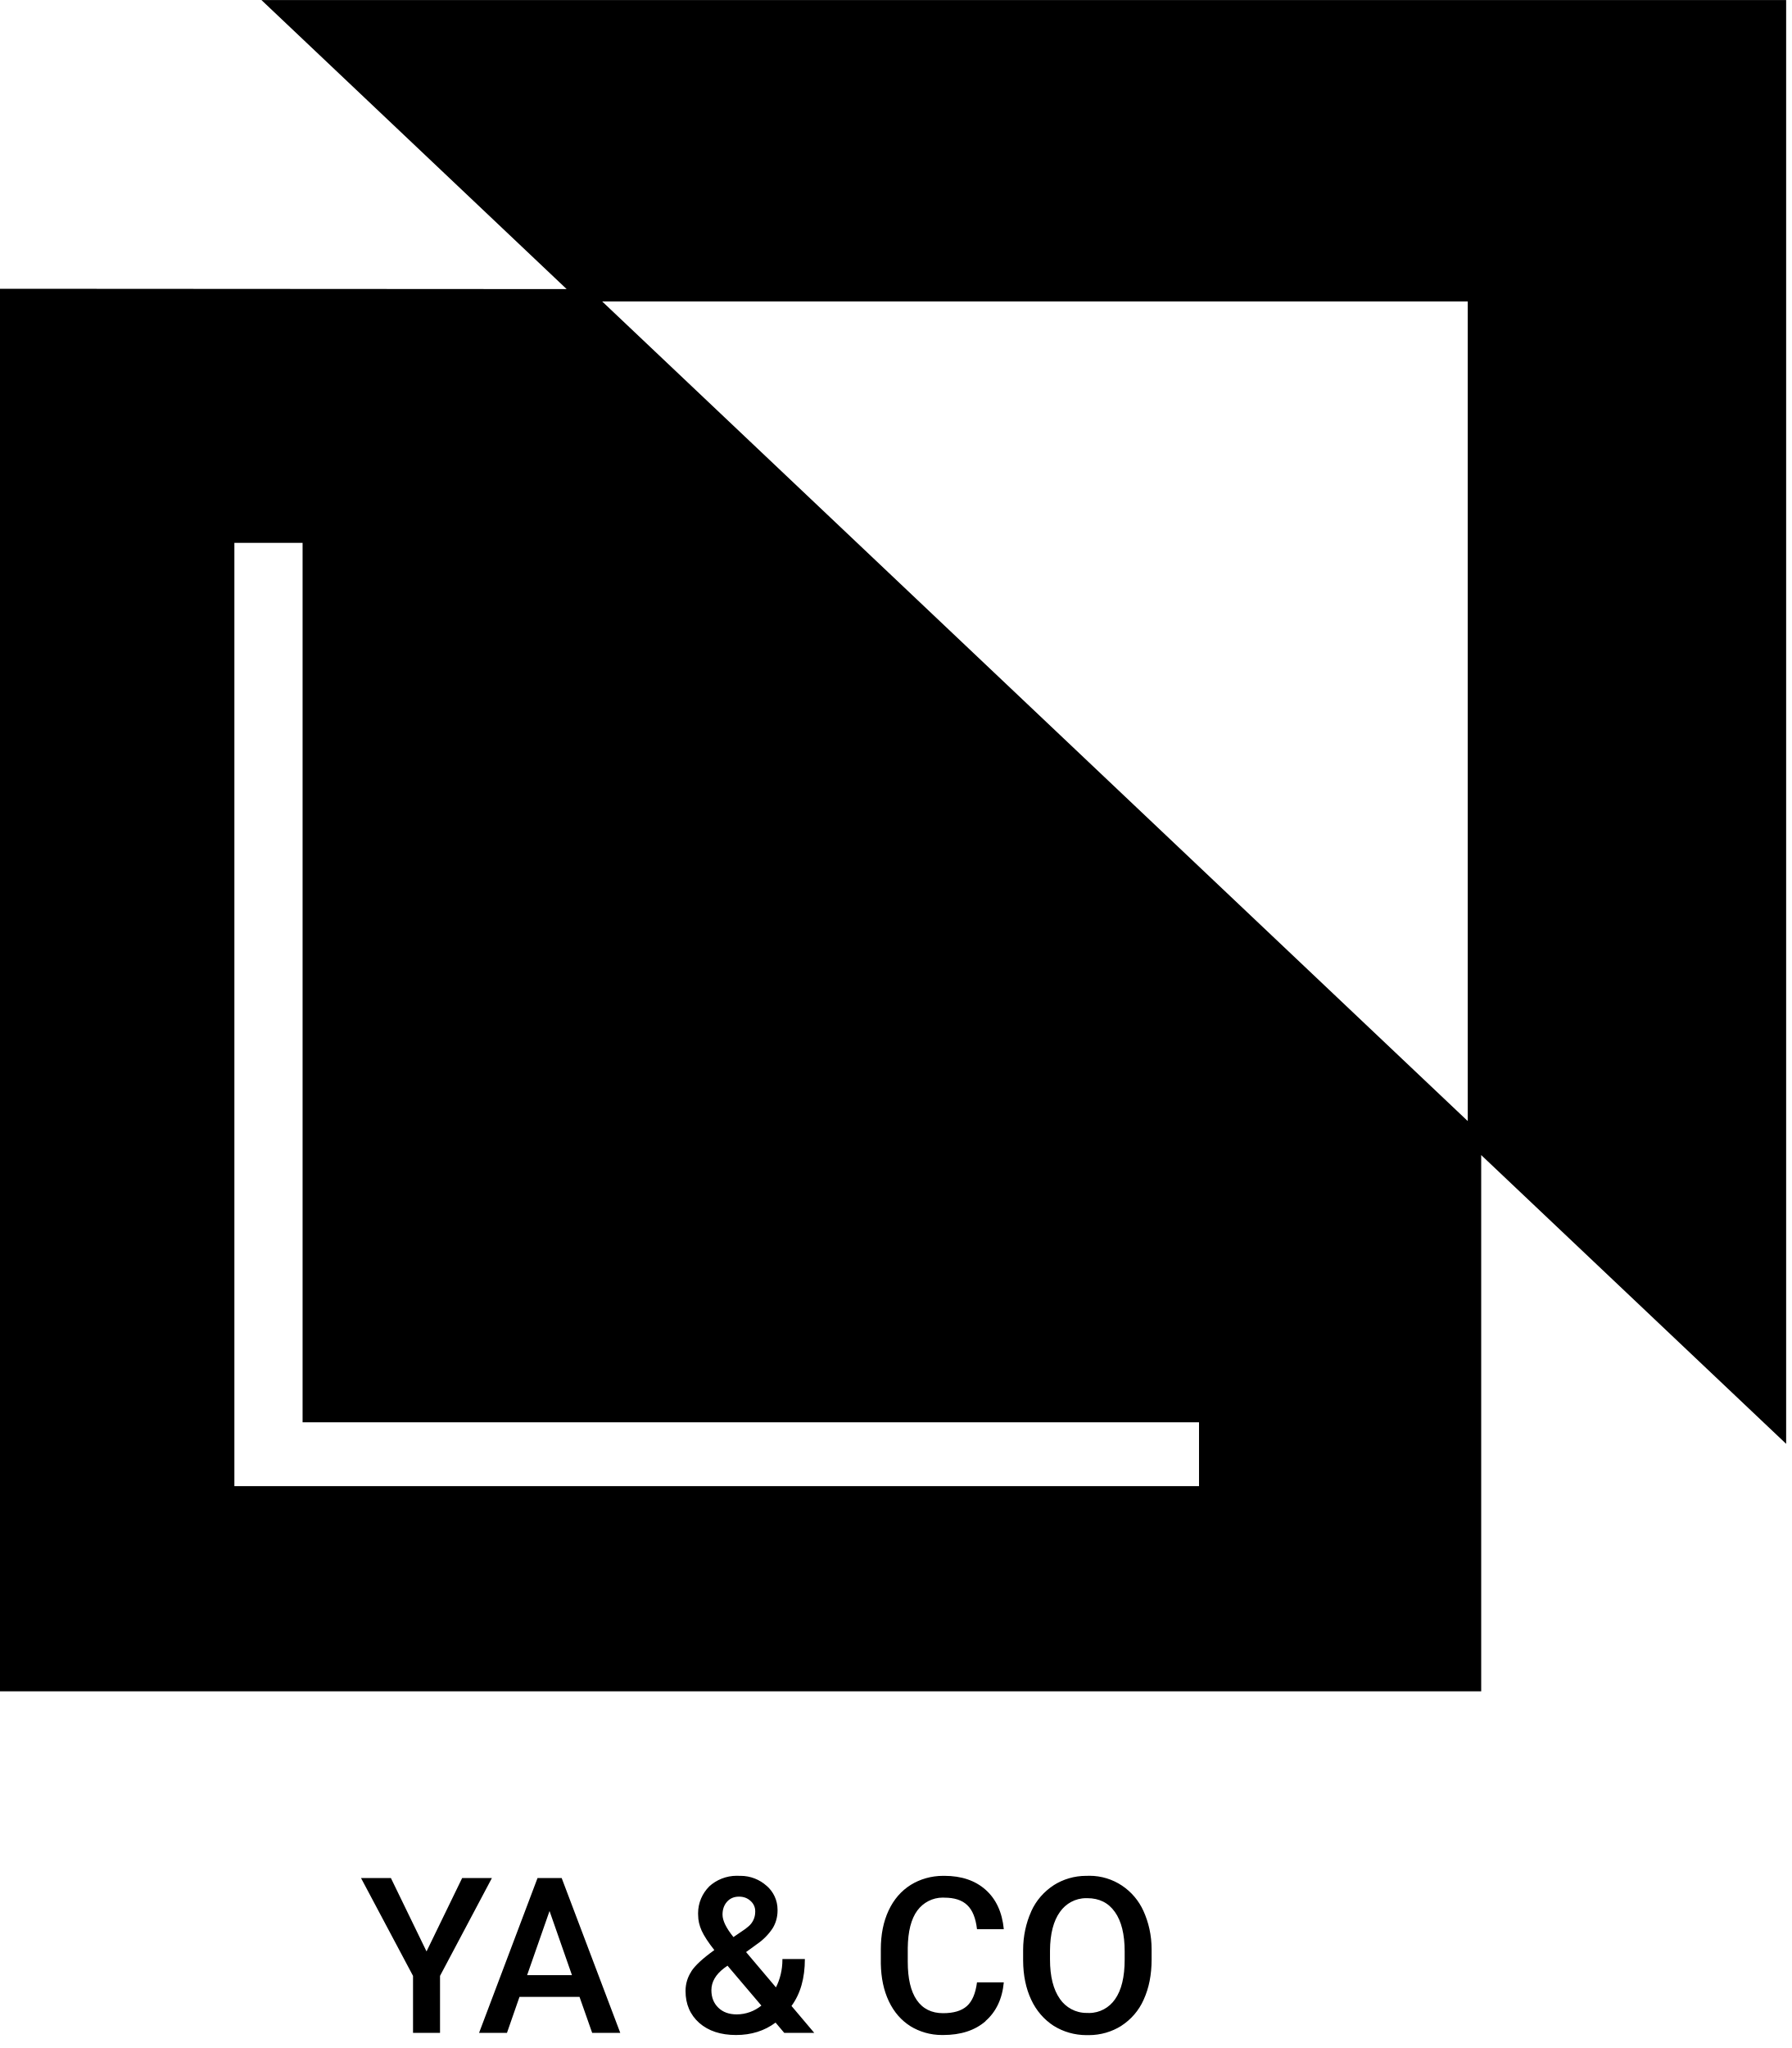
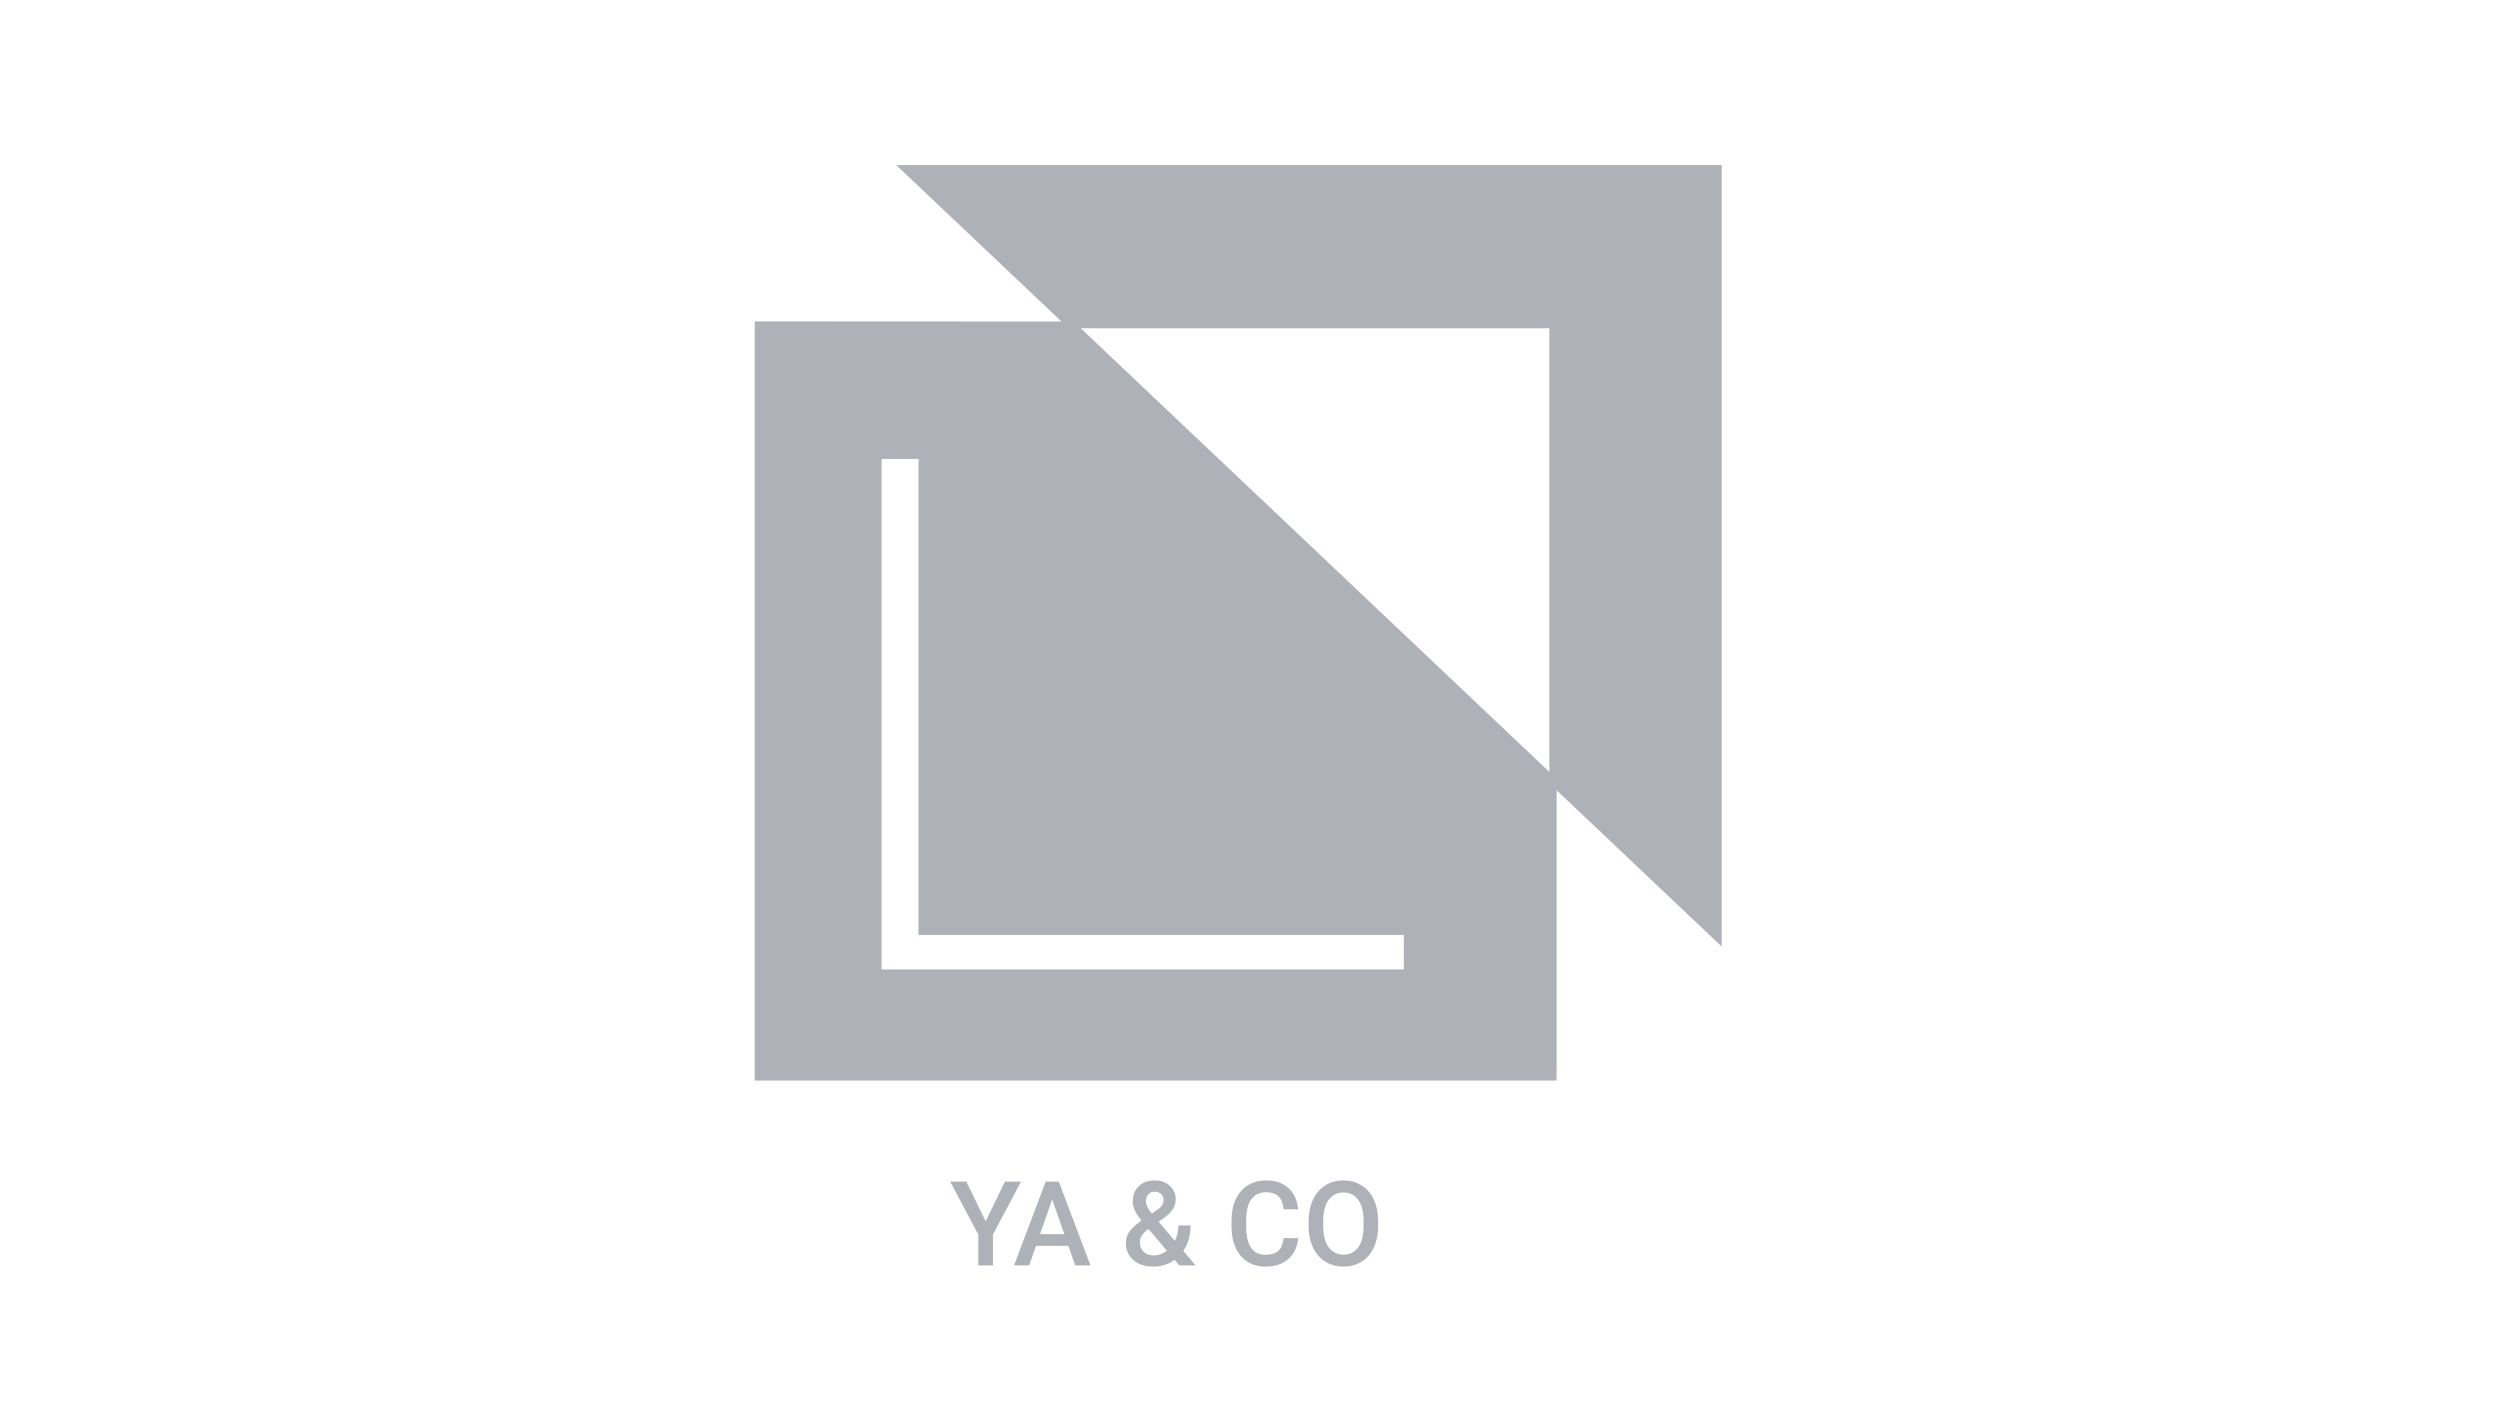
- <svg xmlns="http://www.w3.org/2000/svg" version="1.1" width="28" height="32" viewBox="0 0 28 32">
-   <path d="M4.085 0l4.771 4.517-8.856-0.005v21.915h23.149v-8.379l4.766 4.512v-22.559h-23.83zM22.939 17.517l-13.528-12.807h13.528v12.807zM18.739 23.221h-15.076v-14.739h1.066v13.741h14.010v0.998zM7.223 29.344h0.465l-0.811 1.529v0.891h-0.422v-0.891l-0.813-1.529h0.467l0.557 1.147 0.557-1.147zM7.923 31.764l0.196-0.563h0.938l0.198 0.563h0.439l-0.916-2.42h-0.377l-0.914 2.42h0.437zM8.588 29.858l0.351 1.004h-0.701l0.351-1.004zM10.805 30.804c-0.057 0.085-0.091 0.19-0.091 0.303 0 0.001 0 0.003 0 0.004v0c0 0.204 0.072 0.37 0.214 0.497 0.144 0.126 0.336 0.189 0.575 0.189s0.445-0.065 0.618-0.194l0.136 0.161h0.469l-0.356-0.421c0.14-0.191 0.209-0.435 0.209-0.733h-0.351c0 0.004 0 0.008 0 0.012 0 0.157-0.037 0.306-0.104 0.437l0.003-0.006-0.467-0.552 0.165-0.12c0.1-0.068 0.184-0.152 0.249-0.25l0.002-0.003c0.048-0.078 0.076-0.173 0.076-0.274 0-0.002 0-0.003 0-0.005v0c0-0.003 0-0.007 0-0.010 0-0.149-0.066-0.282-0.17-0.373h-0.001c-0.108-0.097-0.251-0.156-0.408-0.156-0.008 0-0.017 0-0.025 0h0.001c-0.010-0.001-0.022-0.001-0.034-0.001-0.166 0-0.318 0.063-0.432 0.167h0.001c-0.107 0.107-0.174 0.255-0.174 0.419 0 0.011 0 0.021 0.001 0.032v-0.001c0 0.078 0.018 0.158 0.055 0.241 0.038 0.083 0.104 0.184 0.198 0.303-0.18 0.129-0.3 0.24-0.361 0.334zM11.897 31.339c-0.104 0.084-0.237 0.135-0.382 0.136v0c-0.121 0-0.217-0.035-0.289-0.105s-0.108-0.161-0.108-0.273c0-0.13 0.067-0.245 0.2-0.346l0.052-0.037 0.529 0.623zM11.463 30.267c-0.114-0.141-0.171-0.258-0.171-0.351 0-0.081 0.023-0.148 0.070-0.201s0.109-0.080 0.188-0.080c0.073 0 0.133 0.023 0.181 0.068 0.044 0.039 0.072 0.095 0.072 0.158 0 0.001 0 0.002 0 0.003v0c0 0.003 0 0.006 0 0.009 0 0.090-0.040 0.171-0.103 0.225v0l-0.052 0.042-0.184 0.126zM15.403 31.581c-0.166 0.144-0.387 0.216-0.663 0.216-0.006 0-0.013 0-0.020 0-0.181 0-0.35-0.051-0.494-0.139l0.004 0.002c-0.146-0.092-0.259-0.222-0.339-0.391s-0.121-0.364-0.125-0.587v-0.226c0-0.228 0.040-0.429 0.121-0.603s0.197-0.308 0.347-0.402c0.144-0.089 0.319-0.141 0.506-0.141 0.007 0 0.013 0 0.020 0h-0.001c0.267 0 0.482 0.073 0.645 0.218s0.258 0.35 0.284 0.615h-0.419c-0.020-0.174-0.071-0.299-0.153-0.376-0.081-0.078-0.2-0.116-0.357-0.116-0.008 0-0.016-0.001-0.025-0.001-0.162 0-0.306 0.079-0.396 0.2l-0.001 0.001c-0.098 0.133-0.147 0.329-0.15 0.587v0.214c0 0.262 0.046 0.461 0.14 0.598s0.232 0.206 0.412 0.206c0.165 0 0.289-0.037 0.372-0.111s0.136-0.198 0.158-0.371h0.419c-0.024 0.258-0.12 0.46-0.286 0.605zM17.875 31.242c0.082-0.18 0.123-0.388 0.123-0.625v-0.135c0-0.008 0-0.017 0-0.026 0-0.215-0.046-0.419-0.13-0.603l0.004 0.009c-0.147-0.328-0.47-0.553-0.846-0.553-0.011 0-0.022 0-0.034 0.001h0.002c-0.005 0-0.012 0-0.018 0-0.188 0-0.363 0.054-0.511 0.148l0.004-0.002c-0.155 0.101-0.277 0.241-0.352 0.408l-0.002 0.006c-0.079 0.176-0.125 0.381-0.125 0.597 0 0.010 0 0.020 0 0.030v-0.001 0.136c0.001 0.232 0.043 0.436 0.126 0.613 0.079 0.171 0.201 0.311 0.352 0.409l0.004 0.002c0.145 0.090 0.321 0.143 0.51 0.143 0.005 0 0.011 0 0.016 0h-0.001c0.005 0 0.012 0 0.018 0 0.188 0 0.363-0.053 0.511-0.146l-0.004 0.002c0.155-0.1 0.276-0.24 0.35-0.406l0.002-0.006zM17.424 29.874c0.102 0.143 0.153 0.349 0.153 0.617v0.126c0 0.273-0.050 0.48-0.151 0.622-0.090 0.13-0.238 0.214-0.406 0.214-0.008 0-0.016 0-0.024-0.001h0.001c-0.005 0-0.011 0-0.017 0-0.171 0-0.323-0.086-0.414-0.217l-0.001-0.002c-0.103-0.145-0.155-0.351-0.155-0.617v-0.14c0.002-0.26 0.054-0.462 0.156-0.603 0.091-0.13 0.24-0.214 0.408-0.214 0.007 0 0.013 0 0.020 0h-0.001c0.186 0 0.33 0.072 0.43 0.214z" />
+ <svg xmlns="http://www.w3.org/2000/svg" width="106" height="60" viewBox="0 0 106 60" fill="none">
+   <path fill-rule="evenodd" clip-rule="evenodd" d="M38 7L45.008 13.634L32 13.627V45.814H66V33.507L73 40.134V7H38ZM65.692 32.728L45.823 13.918H65.692V32.728ZM59.523 41.105H37.38V19.458H38.945V39.64H59.523V41.105ZM42.609 50.099L41.791 51.784L40.973 50.099H40.287L41.481 52.345V53.654H42.101V52.345L43.292 50.099H42.609ZM43.637 53.654L43.925 52.826H45.302L45.592 53.654H46.237L44.892 50.099H44.337L42.995 53.654H43.637ZM44.613 50.853L45.128 52.328H44.098L44.613 50.853ZM47.87 52.243C47.781 52.379 47.736 52.53 47.736 52.694C47.736 52.994 47.841 53.237 48.051 53.424C48.262 53.61 48.544 53.703 48.895 53.703C49.247 53.703 49.55 53.607 49.804 53.417L50.004 53.654H50.692L50.17 53.036C50.375 52.756 50.477 52.397 50.477 51.959H49.962C49.962 52.199 49.913 52.416 49.813 52.611L49.127 51.801L49.369 51.625C49.54 51.501 49.663 51.378 49.738 51.254C49.813 51.129 49.85 50.992 49.85 50.844C49.85 50.619 49.767 50.431 49.601 50.28C49.437 50.127 49.225 50.05 48.966 50.05C48.68 50.05 48.452 50.132 48.283 50.294C48.113 50.456 48.029 50.675 48.029 50.954C48.029 51.068 48.056 51.185 48.109 51.308C48.165 51.43 48.262 51.578 48.4 51.752C48.136 51.941 47.96 52.104 47.87 52.243ZM49.474 53.029C49.3 53.162 49.113 53.229 48.913 53.229C48.735 53.229 48.594 53.178 48.488 53.075C48.382 52.973 48.329 52.839 48.329 52.675C48.329 52.484 48.427 52.315 48.622 52.167L48.698 52.113L49.474 53.029ZM48.837 51.454C48.669 51.247 48.585 51.076 48.585 50.939C48.585 50.82 48.62 50.722 48.688 50.644C48.756 50.565 48.848 50.526 48.964 50.526C49.071 50.526 49.16 50.56 49.23 50.627C49.3 50.692 49.335 50.77 49.335 50.863C49.335 51.003 49.285 51.118 49.184 51.208L49.108 51.269L48.837 51.454ZM54.623 53.385C54.867 53.172 55.007 52.876 55.043 52.497H54.428C54.395 52.751 54.318 52.932 54.196 53.041C54.074 53.15 53.891 53.205 53.649 53.205C53.384 53.205 53.182 53.104 53.044 52.902C52.907 52.7 52.838 52.407 52.838 52.023V51.708C52.842 51.329 52.915 51.041 53.058 50.846C53.203 50.649 53.41 50.551 53.678 50.551C53.909 50.551 54.084 50.608 54.203 50.722C54.324 50.834 54.398 51.018 54.428 51.273H55.043C55.004 50.884 54.865 50.583 54.626 50.37C54.386 50.157 54.071 50.05 53.678 50.05C53.387 50.05 53.13 50.12 52.907 50.258C52.685 50.396 52.515 50.593 52.397 50.849C52.278 51.104 52.218 51.4 52.218 51.735V52.067C52.223 52.394 52.284 52.681 52.401 52.929C52.519 53.176 52.685 53.367 52.899 53.502C53.116 53.636 53.366 53.703 53.649 53.703C54.054 53.703 54.379 53.597 54.623 53.385ZM58.253 52.887C58.374 52.623 58.434 52.318 58.434 51.969V51.772C58.432 51.425 58.371 51.121 58.248 50.861C58.127 50.599 57.953 50.399 57.728 50.26C57.505 50.12 57.249 50.05 56.959 50.05C56.67 50.05 56.413 50.121 56.188 50.263C55.965 50.403 55.792 50.605 55.668 50.871C55.546 51.136 55.485 51.442 55.485 51.789V51.989C55.486 52.329 55.548 52.629 55.67 52.89C55.794 53.15 55.968 53.351 56.193 53.493C56.419 53.633 56.676 53.703 56.964 53.703C57.256 53.703 57.513 53.633 57.736 53.493C57.96 53.351 58.133 53.149 58.253 52.887ZM57.592 50.878C57.742 51.088 57.816 51.39 57.816 51.784V51.969C57.816 52.37 57.742 52.674 57.594 52.882C57.448 53.091 57.238 53.195 56.964 53.195C56.694 53.195 56.483 53.088 56.33 52.875C56.178 52.662 56.102 52.36 56.102 51.969V51.764C56.106 51.382 56.182 51.086 56.332 50.878C56.483 50.668 56.693 50.563 56.959 50.563C57.233 50.563 57.444 50.668 57.592 50.878Z" fill="#AFB1B8" />
</svg>
